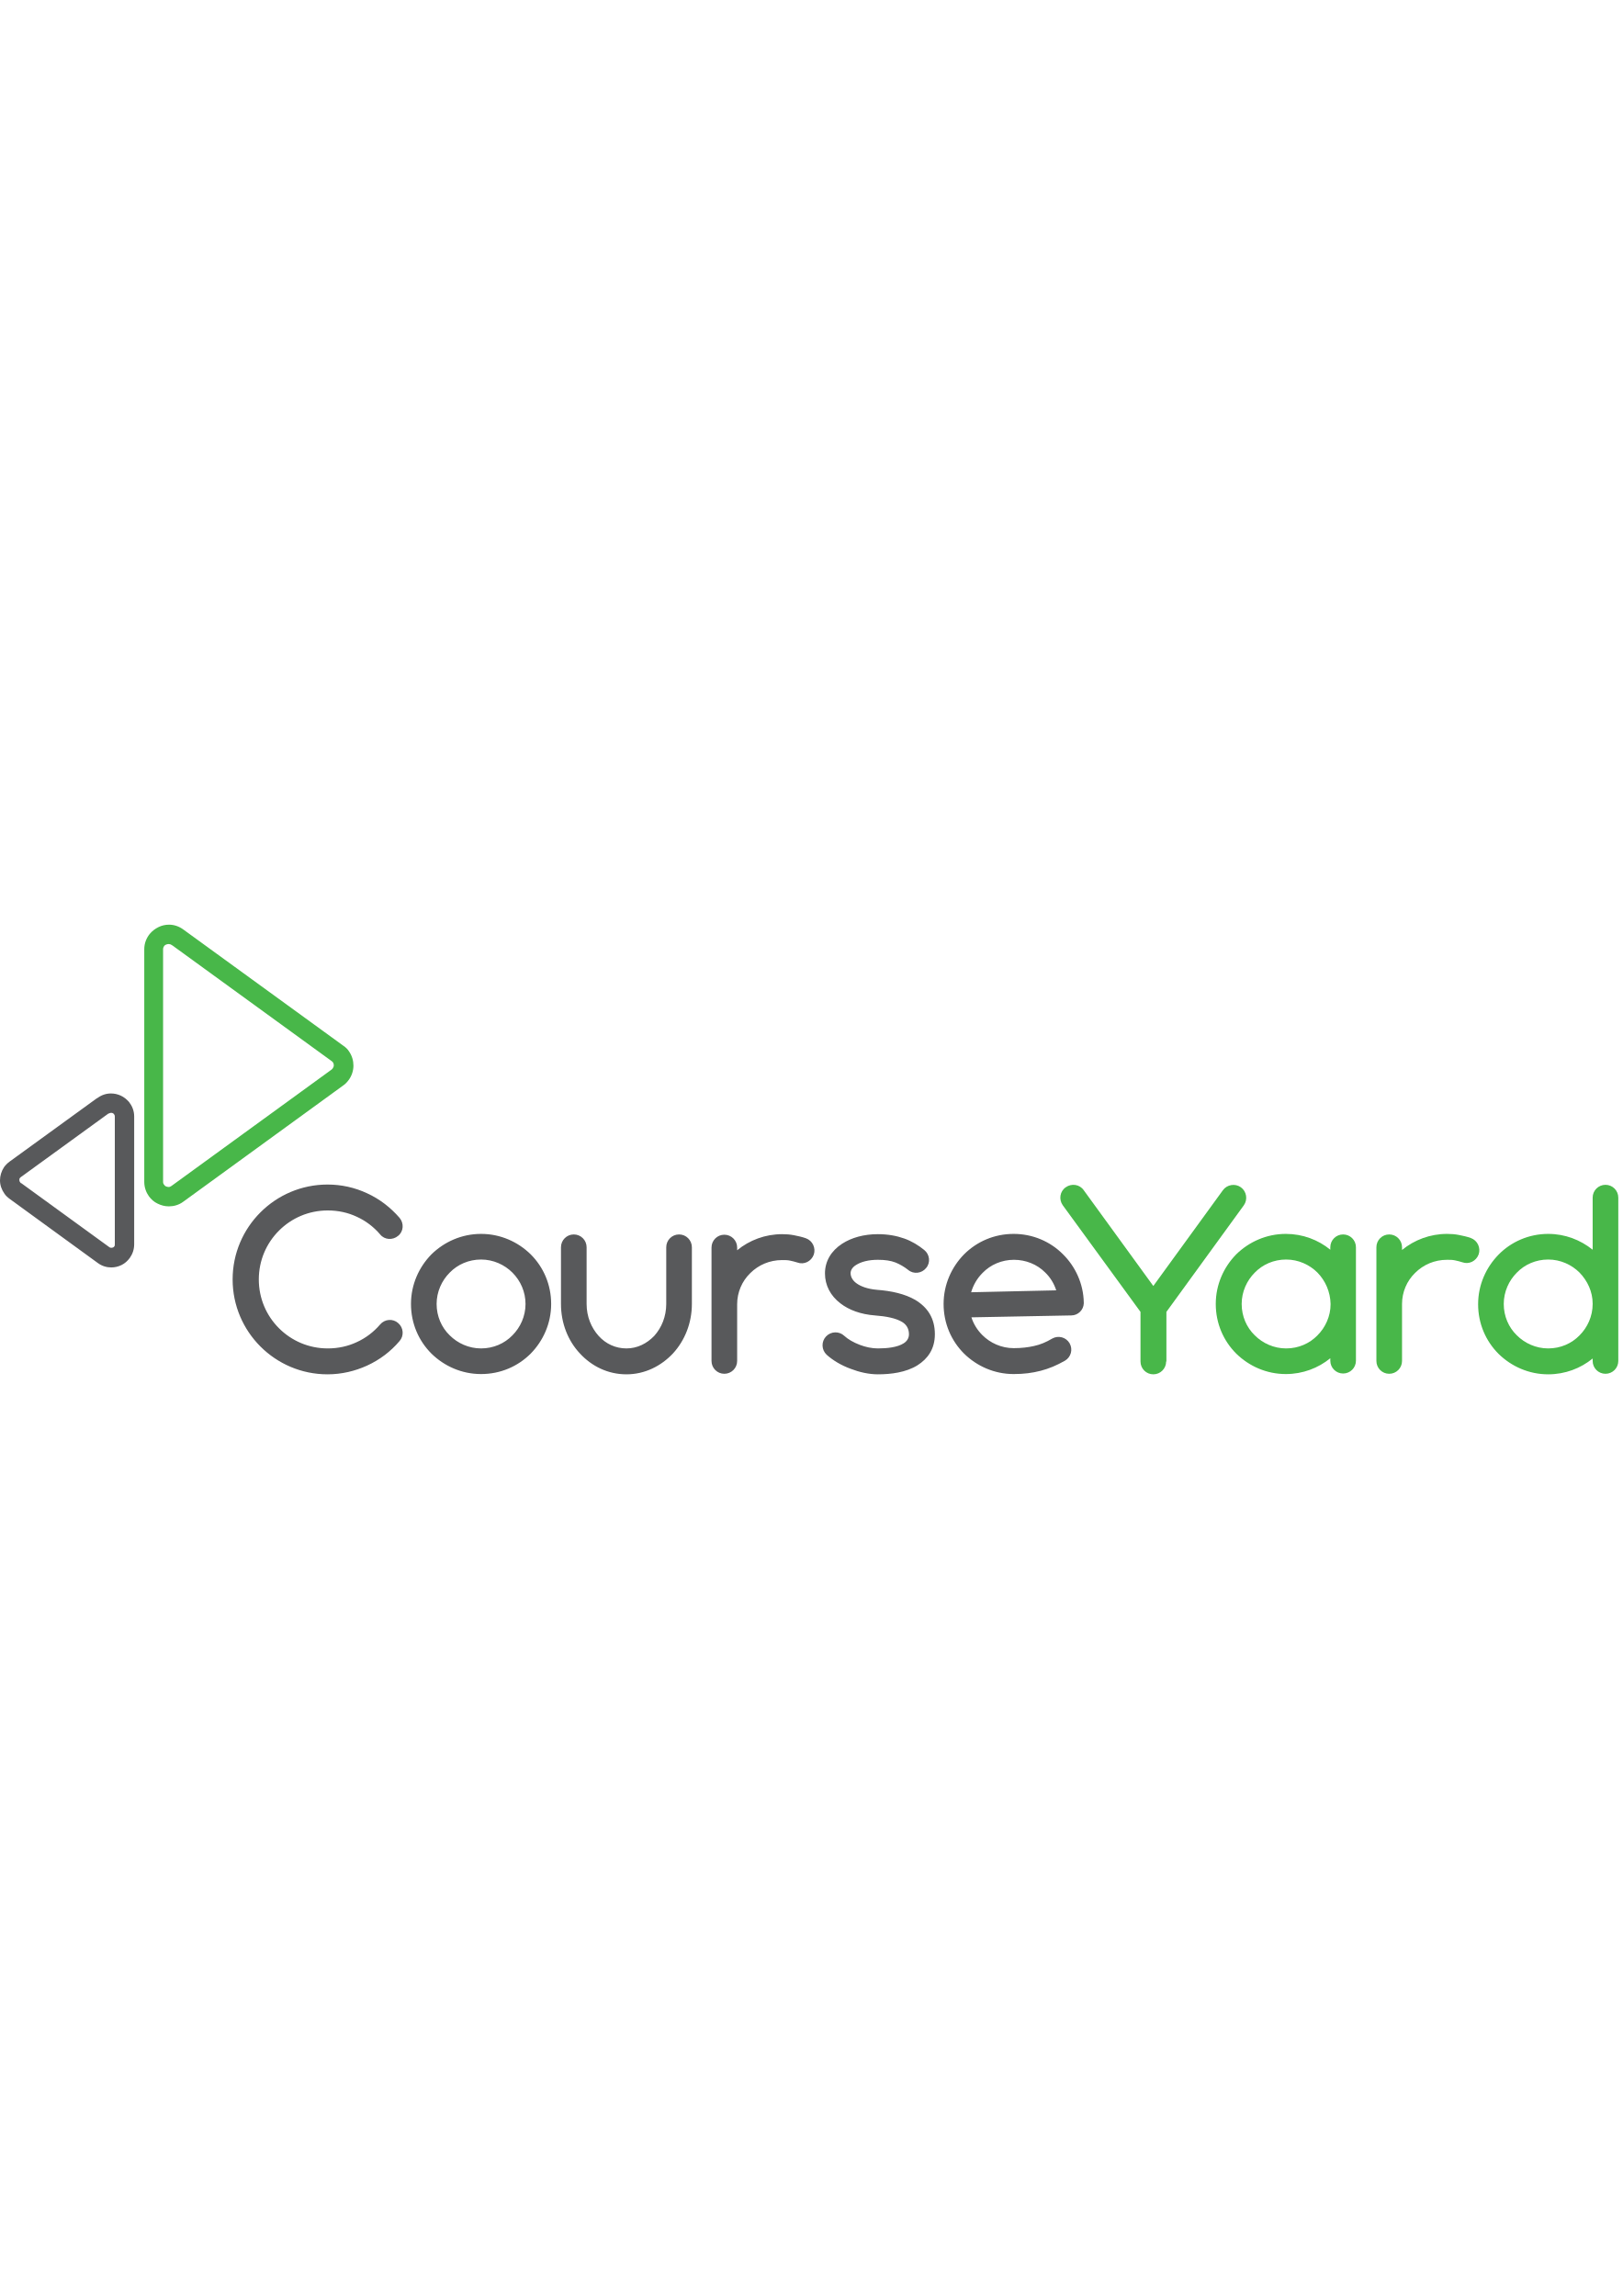
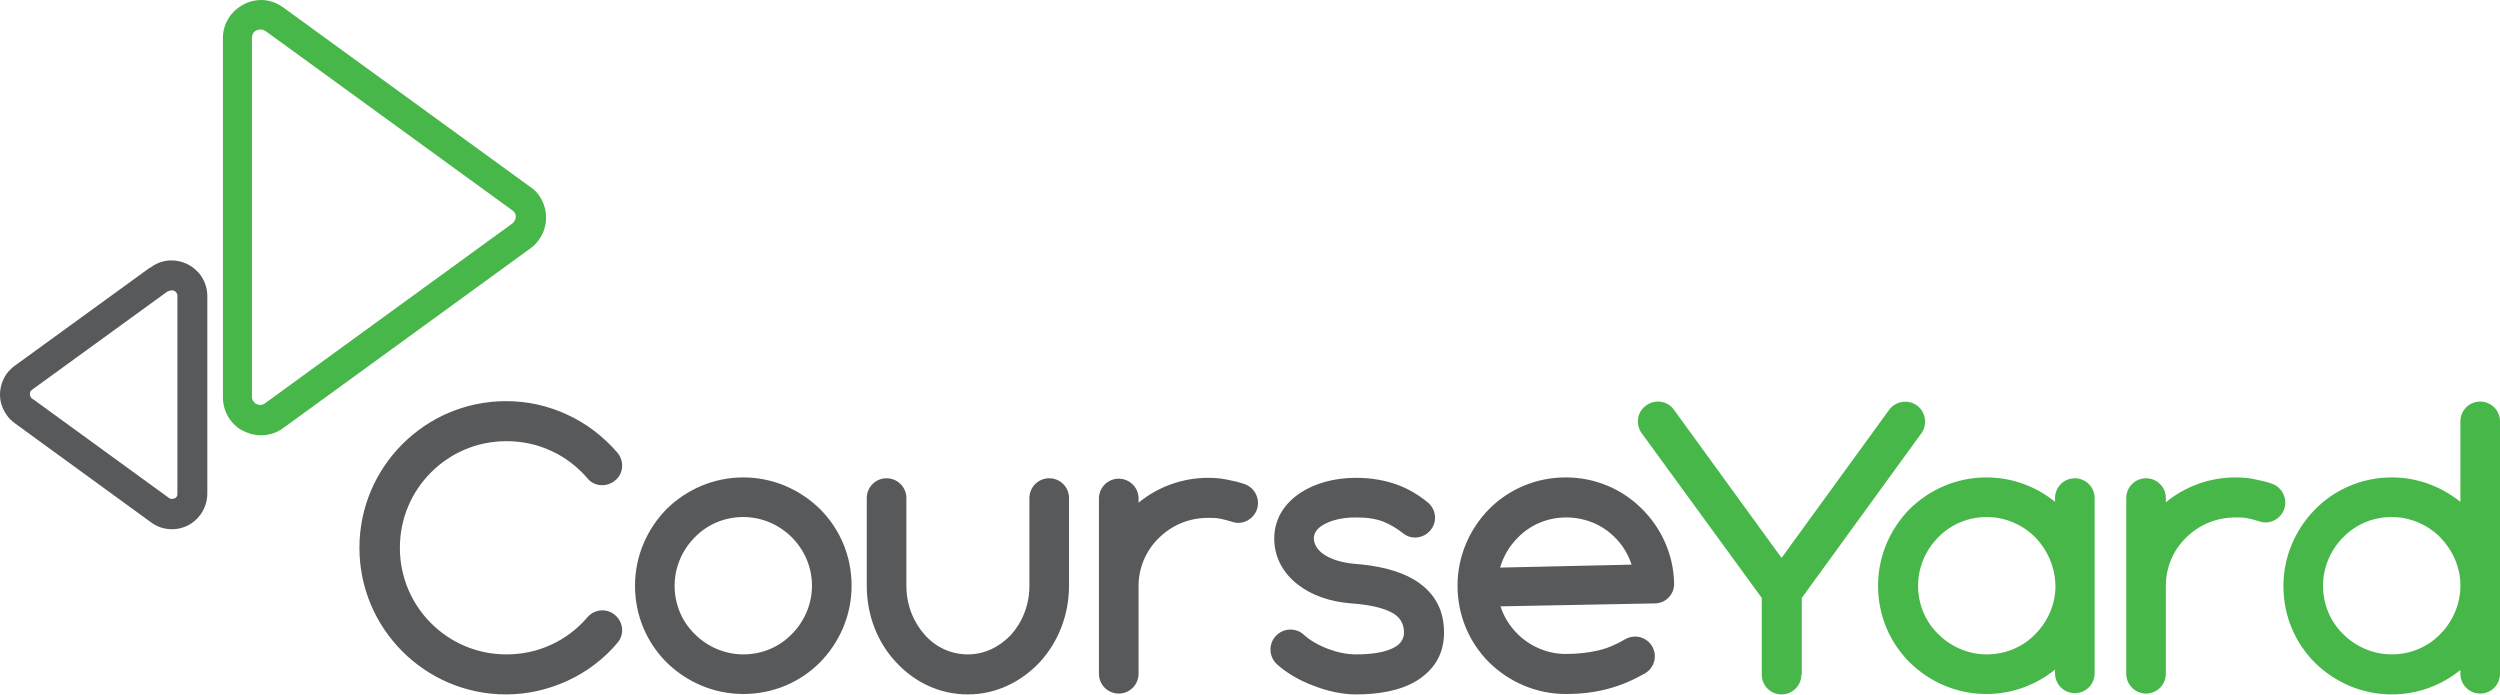
- <svg xmlns="http://www.w3.org/2000/svg" xmlns:xlink="http://www.w3.org/1999/xlink" version="1.1" id="Layer_1" x="0px" y="0px" viewBox="0 0 595 842" enable-background="new 0 0 595 842" xml:space="preserve">
+ <svg xmlns="http://www.w3.org/2000/svg" xmlns:xlink="http://www.w3.org/1999/xlink" version="1.1" id="Layer_1" x="0px" y="0px" viewBox="0.2 339.1 593.3 164.9" enable-background="new 0.2 339.1 593.3 164.9" xml:space="preserve">
  <g>
-     <defs>
-       <rect id="SVGID_1_" y="339.1" width="593.4" height="164.9" />
-     </defs>
-     <clipPath id="SVGID_2_">
-       <use xlink:href="#SVGID_1_" overflow="visible" />
-     </clipPath>
-     <path clip-path="url(#SVGID_2_)" fill="#48B749" d="M67.4,341l58.5,42.5c0.9,0.6,1.6,1.3,2.1,2.1c1.1,1.6,1.6,3.4,1.6,5.2   c0,1.8-0.6,3.7-1.7,5.2c-0.6,0.8-1.2,1.5-2.1,2.1l0,0l-58.6,42.6c-1.6,1.2-3.5,1.7-5.3,1.7c-1.5,0-2.9-0.4-4.1-1   c-1.3-0.6-2.4-1.6-3.2-2.7c-1-1.4-1.7-3.2-1.7-5.3l0-85.3h0c0-2.2,0.8-4.1,2-5.6c0.9-1.1,2-1.9,3.2-2.5c1.2-0.6,2.5-0.9,3.9-0.9v0   C63.8,339.1,65.7,339.7,67.4,341L67.4,341 M504.7,478.3v-20.9c0-2.6,2.1-4.7,4.7-4.7c2.6,0,4.7,2.1,4.7,4.7v1   c4.5-3.7,10.3-5.9,16.5-5.9c1.5,0,2.9,0.1,4.4,0.4c1.5,0.3,2.9,0.6,4.3,1.1c2.5,0.9,3.7,3.6,2.9,6c-0.9,2.5-3.6,3.8-6,2.9   c-0.9-0.3-1.8-0.5-2.7-0.7c-0.9-0.2-1.8-0.2-2.9-0.2c-4.6,0-8.7,1.8-11.7,4.8c-3,2.9-4.8,7-4.8,11.4v20.9c0,2.6-2.1,4.7-4.7,4.7   c-2.6,0-4.7-2.1-4.7-4.7V478.3z M471.5,452.5c6.2,0,11.9,2.2,16.3,5.8v-0.9c0-2.6,2.1-4.7,4.7-4.7c2.6,0,4.7,2.1,4.7,4.7v41.6   c0,2.6-2.1,4.7-4.7,4.7c-2.6,0-4.7-2.1-4.7-4.7v-0.9c-4.4,3.6-10.1,5.8-16.3,5.8c-7.1,0-13.5-2.9-18.2-7.5   c-4.7-4.7-7.5-11.1-7.5-18.2c0-7.1,2.9-13.5,7.5-18.2C458,455.4,464.4,452.5,471.5,452.5 M483.1,466.7c-2.9-2.9-7-4.8-11.5-4.8   c-4.5,0-8.6,1.8-11.5,4.8c-2.9,2.9-4.8,7-4.8,11.5c0,4.5,1.8,8.6,4.8,11.5c2.9,2.9,7,4.8,11.5,4.8c4.5,0,8.6-1.8,11.5-4.8   c2.9-2.9,4.8-7,4.8-11.4v-0.1C487.8,473.7,486,469.7,483.1,466.7 M567.7,452.5c6.2,0,11.8,2.2,16.3,5.8v-19.1   c0-2.6,2.1-4.7,4.7-4.7c2.6,0,4.7,2.1,4.7,4.7v59.9c0,2.6-2.1,4.7-4.7,4.7c-2.6,0-4.7-2.1-4.7-4.7v-0.9c-4.4,3.6-10.1,5.8-16.3,5.8   c-7.1,0-13.5-2.9-18.2-7.5c-4.7-4.7-7.5-11.1-7.5-18.2c0-7.1,2.9-13.5,7.5-18.2C554.1,455.4,560.6,452.5,567.7,452.5 M579.2,466.7   c-2.9-2.9-7-4.8-11.5-4.8c-4.5,0-8.6,1.8-11.5,4.8c-2.9,2.9-4.8,7-4.8,11.5c0,4.5,1.8,8.6,4.8,11.5c2.9,2.9,7,4.8,11.5,4.8   c4.5,0,8.6-1.8,11.5-4.8c2.9-2.9,4.8-7,4.8-11.5v-0.1C584,473.7,582.1,469.7,579.2,466.7 M427.6,499.3c0,2.6-2.1,4.7-4.7,4.7   c-2.6,0-4.7-2.1-4.7-4.7v-18.2L389.7,442c-1.5-2.1-1.1-5.1,1.1-6.6c2.1-1.5,5.1-1.1,6.6,1.1l25.5,35.1l25.5-35.1   c1.5-2.1,4.5-2.6,6.6-1.1c2.1,1.5,2.6,4.5,1.1,6.6l-28.4,39.1V499.3z M121.7,389.2l-58.5-42.5l0,0l-0.2-0.1   c-0.4-0.3-0.8-0.4-1.2-0.4v0c-0.3,0-0.6,0.1-0.9,0.2c-0.3,0.1-0.5,0.3-0.7,0.5c-0.2,0.3-0.4,0.7-0.4,1.2h0l0,85.3   c0,0.4,0.1,0.8,0.4,1.1c0.2,0.3,0.4,0.5,0.7,0.6c0.3,0.1,0.6,0.2,0.9,0.2c0.4,0,0.7-0.1,1.1-0.4l58.6-42.6l0,0l0,0   c0.2-0.1,0.3-0.3,0.5-0.5c0.2-0.3,0.4-0.7,0.4-1.1c0-0.4-0.1-0.8-0.3-1.1C122,389.5,121.8,389.3,121.7,389.2" />
-     <path clip-path="url(#SVGID_2_)" fill="#58595B" d="M3.5,426l32.1-23.3l0.1,0c1.6-1.2,3.3-1.7,5-1.7c1.3,0,2.5,0.3,3.6,0.8   c1.1,0.5,2.1,1.3,3,2.3c1.1,1.4,1.9,3.2,1.9,5.3v46.9c0,1.9-0.6,3.6-1.6,5c-0.8,1.1-1.8,2-3,2.6c-1.2,0.6-2.5,0.9-3.8,0.9   c-1.7,0-3.4-0.5-4.9-1.6L3.6,439.7c-0.8-0.6-1.5-1.2-2-2c-1-1.4-1.6-3.1-1.6-4.8c0-1.7,0.5-3.4,1.5-4.9l0,0   C2,427.3,2.7,426.6,3.5,426 M176.4,452.5c7.1,0,13.5,2.9,18.2,7.5c4.7,4.7,7.5,11.1,7.5,18.2c0,7.1-2.9,13.5-7.5,18.2   c-4.7,4.7-11.1,7.5-18.2,7.5c-7.1,0-13.5-2.9-18.2-7.5c-4.7-4.7-7.5-11.1-7.5-18.2c0-7.1,2.9-13.5,7.5-18.2   C162.9,455.4,169.3,452.5,176.4,452.5 M187.9,466.7c-2.9-2.9-7-4.8-11.5-4.8c-4.5,0-8.6,1.8-11.5,4.8c-2.9,2.9-4.8,7-4.8,11.5   c0,4.5,1.8,8.6,4.8,11.5c2.9,2.9,7,4.8,11.5,4.8c4.5,0,8.6-1.8,11.5-4.8c2.9-2.9,4.8-7,4.8-11.5   C192.7,473.8,190.9,469.7,187.9,466.7 M139.4,485.7c1.7-2,4.7-2.2,6.6-0.5c2,1.7,2.2,4.7,0.5,6.6c-3.2,3.8-7.3,6.9-11.9,9   c-4.4,2-9.3,3.2-14.5,3.2c-9.6,0-18.3-3.9-24.6-10.2c-6.3-6.3-10.2-15-10.2-24.6c0-9.6,3.9-18.3,10.2-24.6   c6.3-6.3,15-10.2,24.6-10.2c5.1,0,10,1.1,14.5,3.2c4.6,2.1,8.6,5.2,11.9,9c1.7,2,1.5,5-0.5,6.6c-2,1.7-5,1.5-6.6-0.5   c-2.4-2.8-5.3-5-8.6-6.5c-3.2-1.5-6.8-2.3-10.6-2.3c-7,0-13.3,2.8-17.9,7.4c-4.6,4.6-7.4,10.9-7.4,17.9c0,7,2.8,13.3,7.4,17.9   c4.6,4.6,10.9,7.4,17.9,7.4c3.8,0,7.4-0.8,10.6-2.3C134.1,490.7,137,488.5,139.4,485.7 M303.1,496.8c-1.9-1.8-2-4.8-0.2-6.7   c1.8-1.9,4.8-2,6.7-0.2c1.3,1.2,3.3,2.4,5.7,3.3c2.1,0.8,4.4,1.3,6.6,1.3c3.4,0,7.2-0.4,9.5-1.9c1.1-0.7,1.9-1.8,1.9-3.3   c0-2.1-1-3.6-2.5-4.5c-2.3-1.4-5.9-2.1-10-2.4c-5.2-0.4-9.5-2-12.6-4.4c-3.7-2.8-5.7-6.7-5.7-11c0-4.5,2.3-8.3,6.3-10.9   c3.4-2.2,7.9-3.5,13.1-3.5c3.7,0,6.9,0.6,9.7,1.6c2.8,1,5.2,2.5,7.3,4.2c2,1.6,2.4,4.6,0.7,6.6c-1.6,2-4.6,2.4-6.6,0.7   c-1.4-1.1-2.9-2-4.6-2.7c-1.8-0.7-3.9-1-6.5-1c-3.4,0-6.1,0.7-8,1.9c-1.3,0.8-2,1.9-2,3c0,1.3,0.7,2.6,2,3.6   c1.7,1.3,4.3,2.2,7.6,2.5c5.4,0.4,10.3,1.5,14.1,3.7c4.5,2.7,7.2,6.7,7.2,12.6c0,5.4-2.6,9-6.4,11.4c-4.2,2.6-9.7,3.3-14.5,3.3   c-3.3,0-6.8-0.8-9.9-2C308.4,500.7,305.3,498.8,303.1,496.8 M385.8,490.9c2.3-1.3,5.1-0.5,6.4,1.7c1.3,2.3,0.5,5.1-1.7,6.4   c-3,1.7-5.8,2.9-8.9,3.7c-3.1,0.8-6.2,1.2-9.9,1.2c-7.1,0-13.5-2.9-18.2-7.5c-4.7-4.7-7.5-11.1-7.5-18.2c0-7.1,2.9-13.5,7.5-18.2   c4.7-4.7,11.1-7.5,18.2-7.5c7,0,13.4,2.8,18,7.4c4.6,4.5,7.6,10.9,7.7,17.8l0,0.1l0,0.1v0l0,0.1c-0.1,2.4-2.1,4.4-4.6,4.4   l-36.6,0.7c0.8,2.5,2.2,4.7,4,6.5c2.9,2.9,7,4.8,11.5,4.8c2.9,0,5.3-0.3,7.5-0.8C381.5,493.1,383.6,492.2,385.8,490.9 M387.3,473.2   c-0.8-2.5-2.2-4.8-4.1-6.6c-2.9-2.9-7-4.6-11.4-4.6c-4.5,0-8.6,1.8-11.5,4.8c-2,2-3.4,4.4-4.2,7.1L387.3,473.2z M205.7,457.4   c0-2.6,2.1-4.7,4.7-4.7c2.6,0,4.7,2.1,4.7,4.7v20.8c0,4.6,1.7,8.7,4.4,11.7c2.6,2.9,6.2,4.6,10.2,4.6c4,0,7.5-1.8,10.2-4.6   c2.7-3,4.4-7.1,4.4-11.7v-20.8c0-2.6,2.1-4.7,4.7-4.7c2.6,0,4.7,2.1,4.7,4.7v20.8c0,7-2.6,13.4-6.9,18.1   c-4.4,4.7-10.4,7.7-17.1,7.7c-6.7,0-12.7-2.9-17.1-7.7c-4.3-4.6-6.9-11-6.9-18.1V457.4z M270.3,499.1c0,2.6-2.1,4.7-4.7,4.7   c-2.6,0-4.7-2.1-4.7-4.7v-41.6c0-2.6,2.1-4.7,4.7-4.7c2.6,0,4.7,2.1,4.7,4.7v1c4.5-3.7,10.3-5.9,16.5-5.9c1.5,0,2.9,0.1,4.4,0.4   c1.5,0.3,2.9,0.6,4.3,1.1c2.5,0.9,3.7,3.6,2.9,6c-0.9,2.5-3.6,3.8-6,2.9c-0.9-0.3-1.8-0.5-2.7-0.7c-0.9-0.2-1.8-0.2-2.9-0.2   c-4.6,0-8.7,1.8-11.7,4.8c-3,2.9-4.8,7-4.8,11.4V499.1z M39.7,408.4L7.6,431.7c-0.1,0.1-0.2,0.2-0.3,0.3l0,0l0,0   c-0.2,0.2-0.2,0.5-0.2,0.8c0,0.3,0.1,0.5,0.3,0.8c0.1,0.1,0.2,0.2,0.3,0.3v0l0.1,0l32.2,23.4c0.2,0.2,0.5,0.3,0.8,0.3   c0.2,0,0.4-0.1,0.6-0.1c0.2-0.1,0.4-0.2,0.5-0.4c0.2-0.2,0.2-0.5,0.2-0.8v-46.9c0-0.3-0.1-0.6-0.3-0.8c-0.1-0.2-0.3-0.3-0.5-0.4   c-0.2-0.1-0.4-0.1-0.6-0.1c-0.2,0-0.5,0.1-0.7,0.2L39.7,408.4z" />
+     <g>
+       <defs>
+         <rect id="SVGID_1_" x="0.2" y="339.1" width="593.3" height="164.9" />
+       </defs>
+       <clipPath id="SVGID_2_">
+         <use xlink:href="#SVGID_1_" overflow="visible" />
+       </clipPath>
+       <path clip-path="url(#SVGID_2_)" fill="#48B749" d="M67.6,341l58.5,42.5c0.9,0.6,1.6,1.3,2.1,2.1c1.1,1.6,1.6,3.4,1.6,5.2    c0,1.8-0.6,3.7-1.7,5.2c-0.6,0.8-1.2,1.5-2.1,2.1l0,0l-58.6,42.6c-1.6,1.2-3.5,1.7-5.3,1.7c-1.5,0-2.9-0.4-4.1-1    c-1.3-0.6-2.4-1.6-3.2-2.7c-1-1.4-1.7-3.2-1.7-5.3v-85.3l0,0c0-2.2,0.8-4.1,2-5.6c0.9-1.1,2-1.9,3.2-2.5c1.2-0.6,2.5-0.9,3.9-0.9    l0,0C64,339.1,65.9,339.7,67.6,341L67.6,341 M504.8,478.2v-20.9c0-2.6,2.1-4.7,4.7-4.7c2.6,0,4.7,2.1,4.7,4.7v1    c4.5-3.7,10.3-5.9,16.5-5.9c1.5,0,2.9,0.1,4.4,0.4s2.9,0.6,4.3,1.1c2.5,0.9,3.7,3.6,2.9,6c-0.9,2.5-3.6,3.8-6,2.9    c-0.9-0.3-1.8-0.5-2.7-0.7s-1.8-0.2-2.9-0.2c-4.6,0-8.7,1.8-11.7,4.8c-3,2.9-4.8,7-4.8,11.4V499c0,2.6-2.1,4.7-4.7,4.7    c-2.6,0-4.7-2.1-4.7-4.7V478.2z M471.6,452.4c6.2,0,11.9,2.2,16.3,5.8v-0.9c0-2.6,2.1-4.7,4.7-4.7c2.6,0,4.7,2.1,4.7,4.7v41.6    c0,2.6-2.1,4.7-4.7,4.7c-2.6,0-4.7-2.1-4.7-4.7V498c-4.4,3.6-10.1,5.8-16.3,5.8c-7.1,0-13.5-2.9-18.2-7.5    c-4.7-4.7-7.5-11.1-7.5-18.2c0-7.1,2.9-13.5,7.5-18.2C458.1,455.3,464.5,452.4,471.6,452.4 M483.2,466.6c-2.9-2.9-7-4.8-11.5-4.8    s-8.6,1.8-11.5,4.8c-2.9,2.9-4.8,7-4.8,11.5c0,4.5,1.8,8.6,4.8,11.5c2.9,2.9,7,4.8,11.5,4.8s8.6-1.8,11.5-4.8    c2.9-2.9,4.8-7,4.8-11.4v-0.1C487.9,473.6,486.1,469.6,483.2,466.6 M567.8,452.4c6.2,0,11.8,2.2,16.3,5.8v-19.1    c0-2.6,2.1-4.7,4.7-4.7c2.6,0,4.7,2.1,4.7,4.7V499c0,2.6-2.1,4.7-4.7,4.7s-4.7-2.1-4.7-4.7v-0.9c-4.4,3.6-10.1,5.8-16.3,5.8    c-7.1,0-13.5-2.9-18.2-7.5c-4.7-4.7-7.5-11.1-7.5-18.2s2.9-13.5,7.5-18.2C554.2,455.3,560.7,452.4,567.8,452.4 M579.3,466.6    c-2.9-2.9-7-4.8-11.5-4.8c-4.5,0-8.6,1.8-11.5,4.8c-2.9,2.9-4.8,7-4.8,11.5c0,4.5,1.8,8.6,4.8,11.5c2.9,2.9,7,4.8,11.5,4.8    c4.5,0,8.6-1.8,11.5-4.8c2.9-2.9,4.8-7,4.8-11.5V478C584.1,473.6,582.2,469.6,579.3,466.6 M427.7,499.2c0,2.6-2.1,4.7-4.7,4.7    c-2.6,0-4.7-2.1-4.7-4.7V481l-28.5-39.1c-1.5-2.1-1.1-5.1,1.1-6.6c2.1-1.5,5.1-1.1,6.6,1.1l25.5,35.1l25.5-35.1    c1.5-2.1,4.5-2.6,6.6-1.1c2.1,1.5,2.6,4.5,1.1,6.6L427.8,481v18.2H427.7z M121.9,389.1l-58.5-42.5l0,0l-0.2-0.1    c-0.4-0.3-0.8-0.4-1.2-0.4l0,0c-0.3,0-0.6,0.1-0.9,0.2c-0.3,0.1-0.5,0.3-0.7,0.5c-0.2,0.3-0.4,0.7-0.4,1.2l0,0v85.3    c0,0.4,0.1,0.8,0.4,1.1c0.2,0.3,0.4,0.5,0.7,0.6s0.6,0.2,0.9,0.2c0.4,0,0.7-0.1,1.1-0.4l58.6-42.6l0,0l0,0    c0.2-0.1,0.3-0.3,0.5-0.5c0.2-0.3,0.4-0.7,0.4-1.1s-0.1-0.8-0.3-1.1C122.2,389.4,122,389.2,121.9,389.1" />
+     </g>
+     <g>
+       <defs>
+         <rect id="SVGID_3_" x="0.2" y="339.1" width="593.3" height="164.9" />
+       </defs>
+       <clipPath id="SVGID_4_">
+         <use xlink:href="#SVGID_3_" overflow="visible" />
+       </clipPath>
+       <path clip-path="url(#SVGID_4_)" fill="#58595B" d="M3.7,425.9l32.1-23.3h0.1c1.6-1.2,3.3-1.7,5-1.7c1.3,0,2.5,0.3,3.6,0.8    c1.1,0.5,2.1,1.3,3,2.3c1.1,1.4,1.9,3.2,1.9,5.3v46.9c0,1.9-0.6,3.6-1.6,5c-0.8,1.1-1.8,2-3,2.6c-1.2,0.6-2.5,0.9-3.8,0.9    c-1.7,0-3.4-0.5-4.9-1.6L3.8,439.6c-0.8-0.6-1.5-1.2-2-2c-1-1.4-1.6-3.1-1.6-4.8s0.5-3.4,1.5-4.9l0,0    C2.2,427.2,2.9,426.5,3.7,425.9 M176.6,452.4c7.1,0,13.5,2.9,18.2,7.5c4.7,4.7,7.5,11.1,7.5,18.2c0,7.1-2.9,13.5-7.5,18.2    c-4.7,4.7-11.1,7.5-18.2,7.5c-7.1,0-13.5-2.9-18.2-7.5c-4.7-4.7-7.5-11.1-7.5-18.2c0-7.1,2.9-13.5,7.5-18.2    C163.1,455.3,169.5,452.4,176.6,452.4 M188.1,466.6c-2.9-2.9-7-4.8-11.5-4.8c-4.5,0-8.6,1.8-11.5,4.8c-2.9,2.9-4.8,7-4.8,11.5    c0,4.5,1.8,8.6,4.8,11.5c2.9,2.9,7,4.8,11.5,4.8c4.5,0,8.6-1.8,11.5-4.8c2.9-2.9,4.8-7,4.8-11.5    C192.9,473.7,191.1,469.6,188.1,466.6 M139.6,485.6c1.7-2,4.7-2.2,6.6-0.5c2,1.7,2.2,4.7,0.5,6.6c-3.2,3.8-7.3,6.9-11.9,9    c-4.4,2-9.3,3.2-14.5,3.2c-9.6,0-18.3-3.9-24.6-10.2c-6.3-6.3-10.2-15-10.2-24.6s3.9-18.3,10.2-24.6c6.3-6.3,15-10.2,24.6-10.2    c5.1,0,10,1.1,14.5,3.2c4.6,2.1,8.6,5.2,11.9,9c1.7,2,1.5,5-0.5,6.6c-2,1.7-5,1.5-6.6-0.5c-2.4-2.8-5.3-5-8.6-6.5    c-3.2-1.5-6.8-2.3-10.6-2.3c-7,0-13.3,2.8-17.9,7.4c-4.6,4.6-7.4,10.9-7.4,17.9s2.8,13.3,7.4,17.9c4.6,4.6,10.9,7.4,17.9,7.4    c3.8,0,7.4-0.8,10.6-2.3C134.3,490.6,137.2,488.4,139.6,485.6 M303.2,496.7c-1.9-1.8-2-4.8-0.2-6.7c1.8-1.9,4.8-2,6.7-0.2    c1.3,1.2,3.3,2.4,5.7,3.3c2.1,0.8,4.4,1.3,6.6,1.3c3.4,0,7.2-0.4,9.5-1.9c1.1-0.7,1.9-1.8,1.9-3.3c0-2.1-1-3.6-2.5-4.5    c-2.3-1.4-5.9-2.1-10-2.4c-5.2-0.4-9.5-2-12.6-4.4c-3.7-2.8-5.7-6.7-5.7-11c0-4.5,2.3-8.3,6.3-10.9c3.4-2.2,7.9-3.5,13.1-3.5    c3.7,0,6.9,0.6,9.7,1.6c2.8,1,5.2,2.5,7.3,4.2c2,1.6,2.4,4.6,0.7,6.6c-1.6,2-4.6,2.4-6.6,0.7c-1.4-1.1-2.9-2-4.6-2.7    c-1.8-0.7-3.9-1-6.5-1c-3.4,0-6.1,0.7-8,1.9c-1.3,0.8-2,1.9-2,3c0,1.3,0.7,2.6,2,3.6c1.7,1.3,4.3,2.2,7.6,2.5    c5.4,0.4,10.3,1.5,14.1,3.7c4.5,2.7,7.2,6.7,7.2,12.6c0,5.4-2.6,9-6.4,11.4c-4.2,2.6-9.7,3.3-14.5,3.3c-3.3,0-6.8-0.8-9.9-2    C308.5,500.6,305.4,498.7,303.2,496.7 M385.9,490.8c2.3-1.3,5.1-0.5,6.4,1.7c1.3,2.3,0.5,5.1-1.7,6.4c-3,1.7-5.8,2.9-8.9,3.7    c-3.1,0.8-6.2,1.2-9.9,1.2c-7.1,0-13.5-2.9-18.2-7.5c-4.7-4.7-7.5-11.1-7.5-18.2c0-7.1,2.9-13.5,7.5-18.2    c4.7-4.7,11.1-7.5,18.2-7.5c7,0,13.4,2.8,18,7.4c4.6,4.5,7.6,10.9,7.7,17.8v0.1v0.1l0,0v0.1c-0.1,2.4-2.1,4.4-4.6,4.4l-36.6,0.7    c0.8,2.5,2.2,4.7,4,6.5c2.9,2.9,7,4.8,11.5,4.8c2.9,0,5.3-0.3,7.5-0.8C381.6,493,383.7,492.1,385.9,490.8 M387.4,473.1    c-0.8-2.5-2.2-4.8-4.1-6.6c-2.9-2.9-7-4.6-11.4-4.6c-4.5,0-8.6,1.8-11.5,4.8c-2,2-3.4,4.4-4.2,7.1L387.4,473.1z M205.9,457.3    c0-2.6,2.1-4.7,4.7-4.7c2.6,0,4.7,2.1,4.7,4.7v20.8c0,4.6,1.7,8.7,4.4,11.7c2.6,2.9,6.2,4.6,10.2,4.6s7.5-1.8,10.2-4.6    c2.7-3,4.4-7.1,4.4-11.7v-20.8c0-2.6,2.1-4.7,4.7-4.7c2.6,0,4.7,2.1,4.7,4.7v20.8c0,7-2.6,13.4-6.9,18.1    c-4.4,4.7-10.4,7.7-17.1,7.7c-6.7,0-12.7-2.9-17.1-7.7c-4.3-4.6-6.9-11-6.9-18.1L205.9,457.3L205.9,457.3z M270.4,499    c0,2.6-2.1,4.7-4.7,4.7s-4.7-2.1-4.7-4.7v-41.6c0-2.6,2.1-4.7,4.7-4.7s4.7,2.1,4.7,4.7v1c4.5-3.7,10.3-5.9,16.5-5.9    c1.5,0,2.9,0.1,4.4,0.4c1.5,0.3,2.9,0.6,4.3,1.1c2.5,0.9,3.7,3.6,2.9,6c-0.9,2.5-3.6,3.8-6,2.9c-0.9-0.3-1.8-0.5-2.7-0.7    c-0.9-0.2-1.8-0.2-2.9-0.2c-4.6,0-8.7,1.8-11.7,4.8c-3,2.9-4.8,7-4.8,11.4L270.4,499L270.4,499z M39.9,408.3L7.8,431.6    c-0.1,0.1-0.2,0.2-0.3,0.3l0,0l0,0c-0.2,0.2-0.2,0.5-0.2,0.8s0.1,0.5,0.3,0.8c0.1,0.1,0.2,0.2,0.3,0.3l0,0H8l32.2,23.4    c0.2,0.2,0.5,0.3,0.8,0.3c0.2,0,0.4-0.1,0.6-0.1c0.2-0.1,0.4-0.2,0.5-0.4c0.2-0.2,0.2-0.5,0.2-0.8v-46.9c0-0.3-0.1-0.6-0.3-0.8    c-0.1-0.2-0.3-0.3-0.5-0.4c-0.2-0.1-0.4-0.1-0.6-0.1c-0.2,0-0.5,0.1-0.7,0.2L39.9,408.3z" />
+     </g>
  </g>
</svg>
